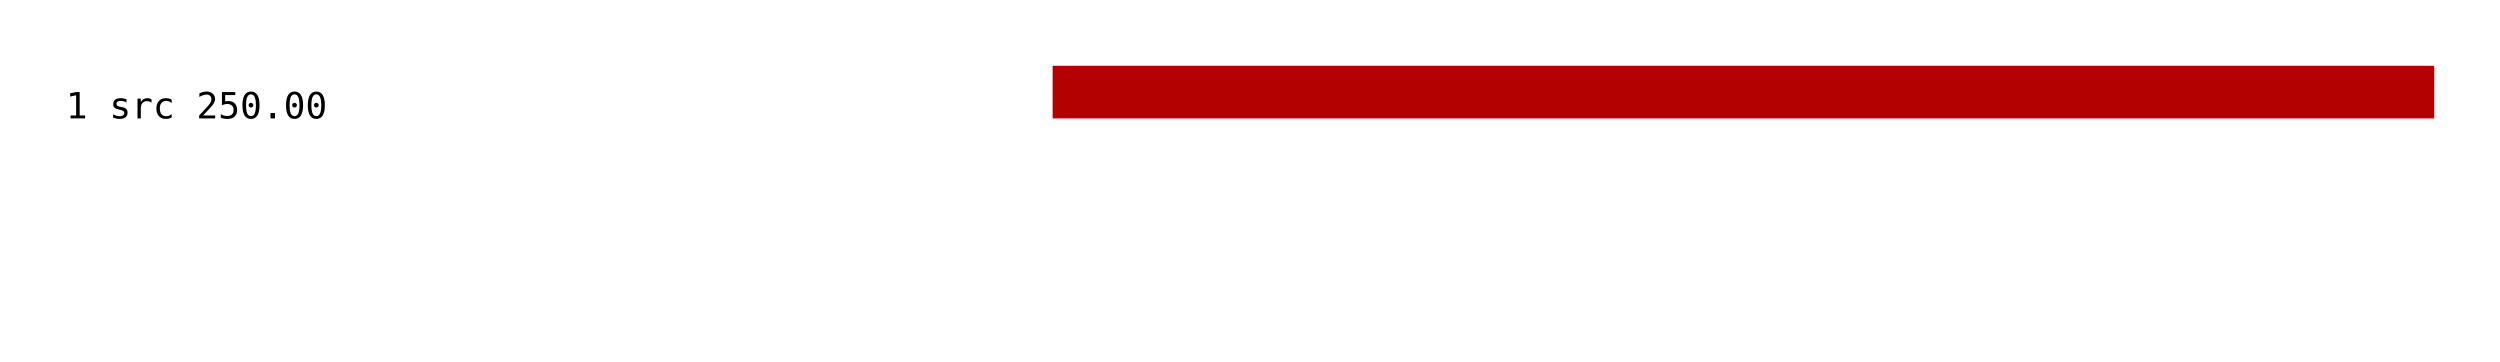
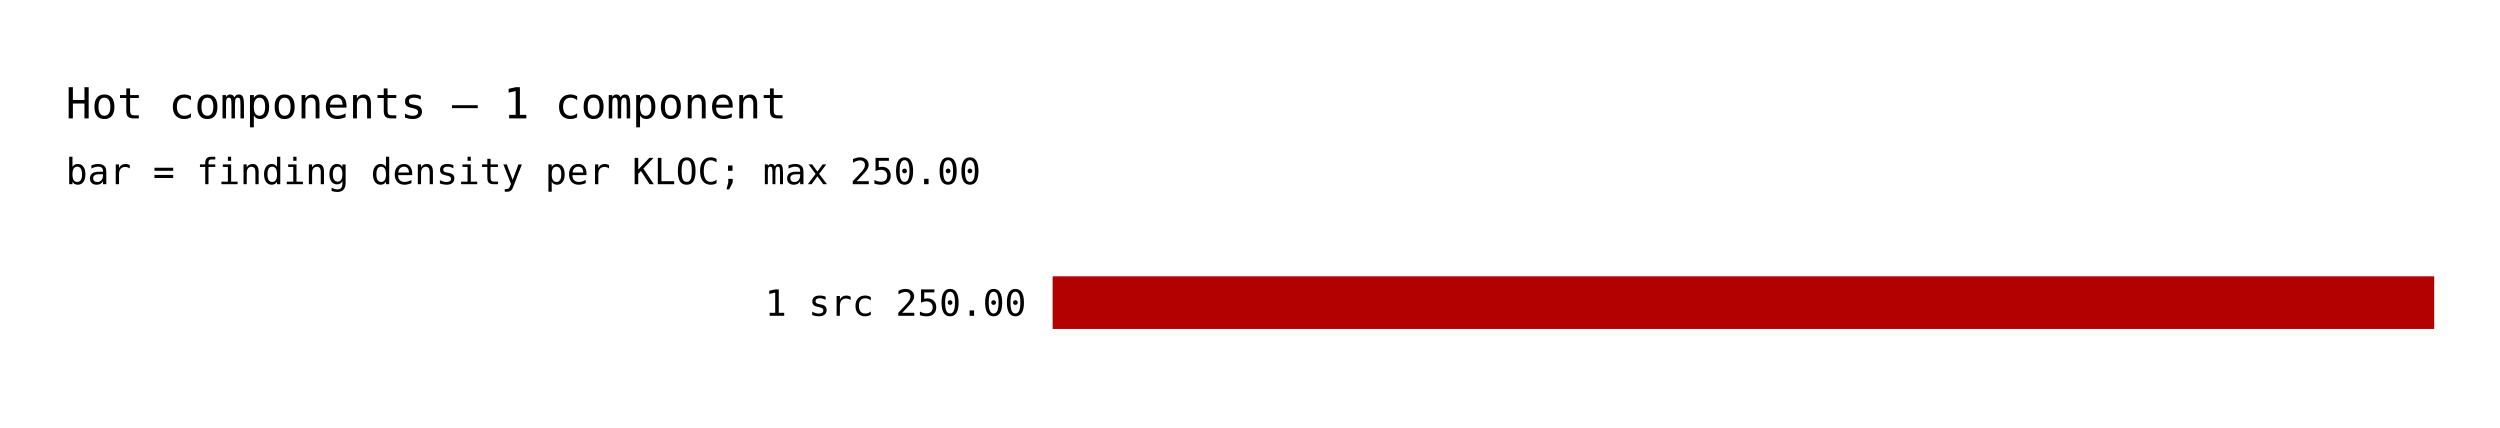
- <svg xmlns="http://www.w3.org/2000/svg" width="760" height="110" viewBox="0 0 760 110">
+ <svg xmlns="http://www.w3.org/2000/svg" width="760" height="130" viewBox="0 0 760 130">
+   <text x="20" y="36" font-family="monospace" font-size="13">Hot components — 1 component</text>
+   <text x="20" y="56" font-family="monospace" font-size="11">bar = finding density per KLOC; max 250.00</text>
  <g font-family="monospace" font-size="11">
-     <text x="20" y="36">1 src 250.00</text>
-     <rect x="320" y="20" width="420" height="16" fill="#b30000" />
+     <text x="312" y="96" text-anchor="end">1 src 250.00</text>
+     <rect x="320" y="84" width="420" height="16" fill="#b30000" />
  </g>
</svg>
